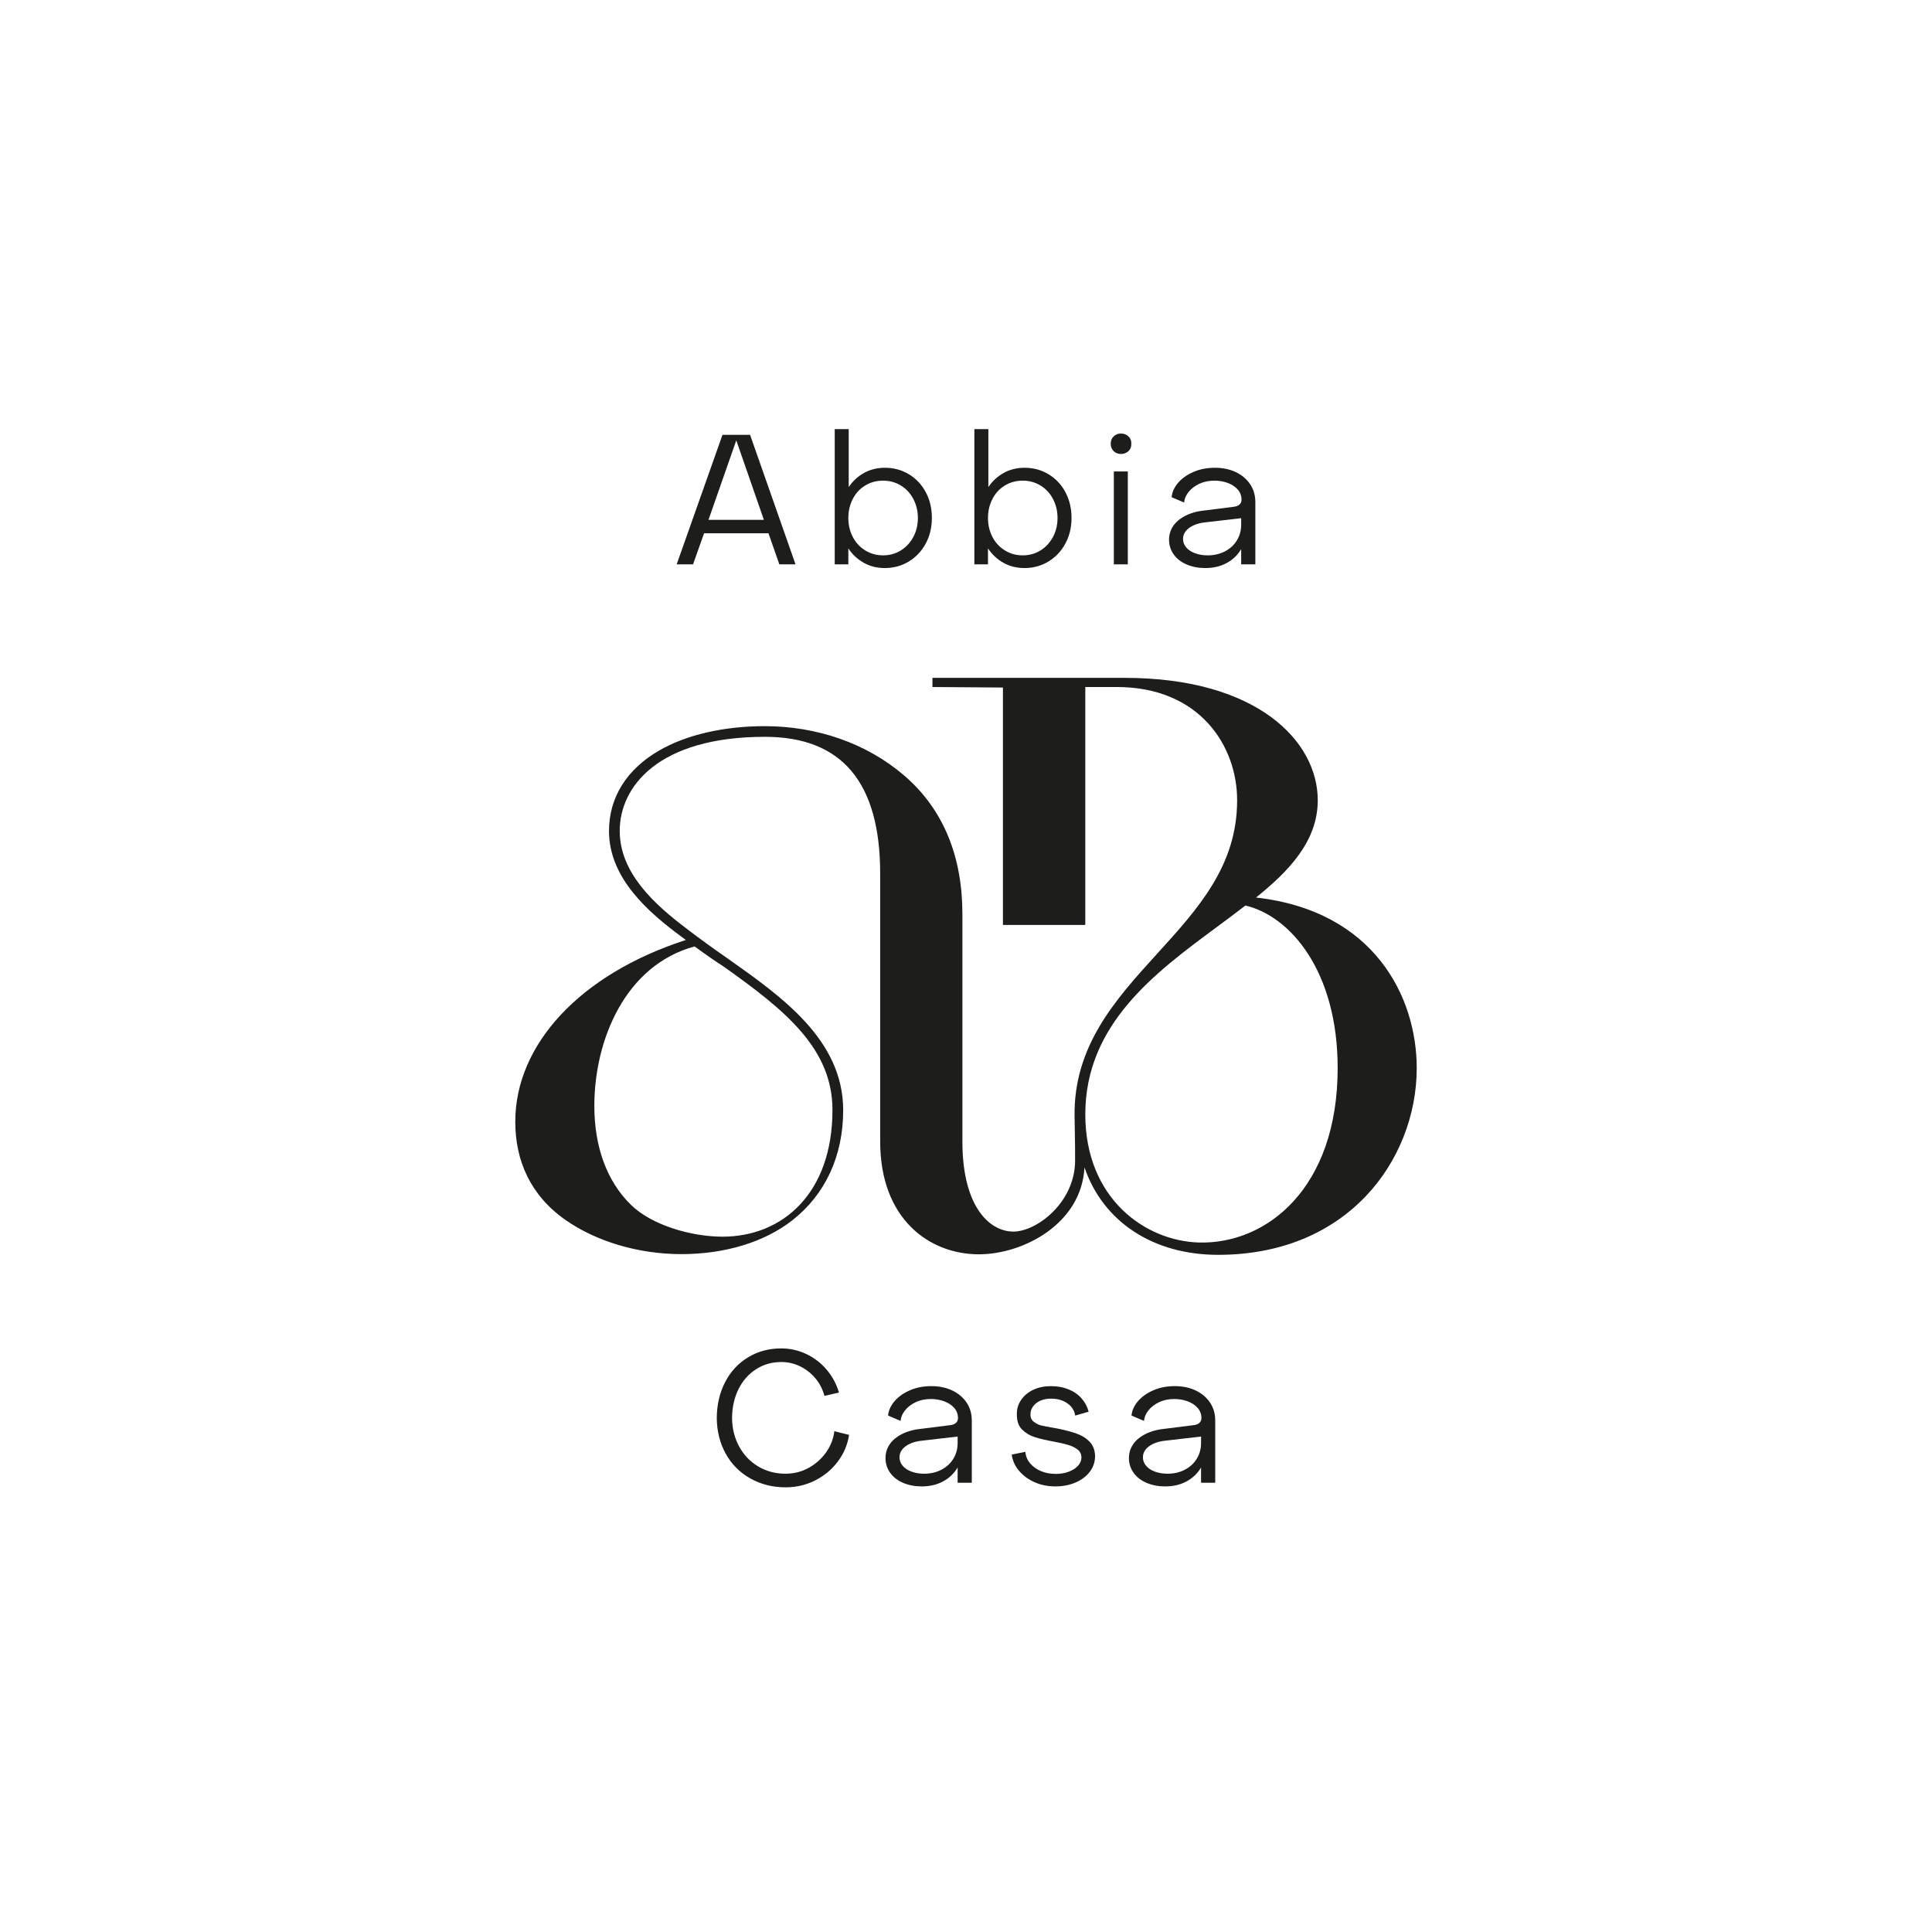
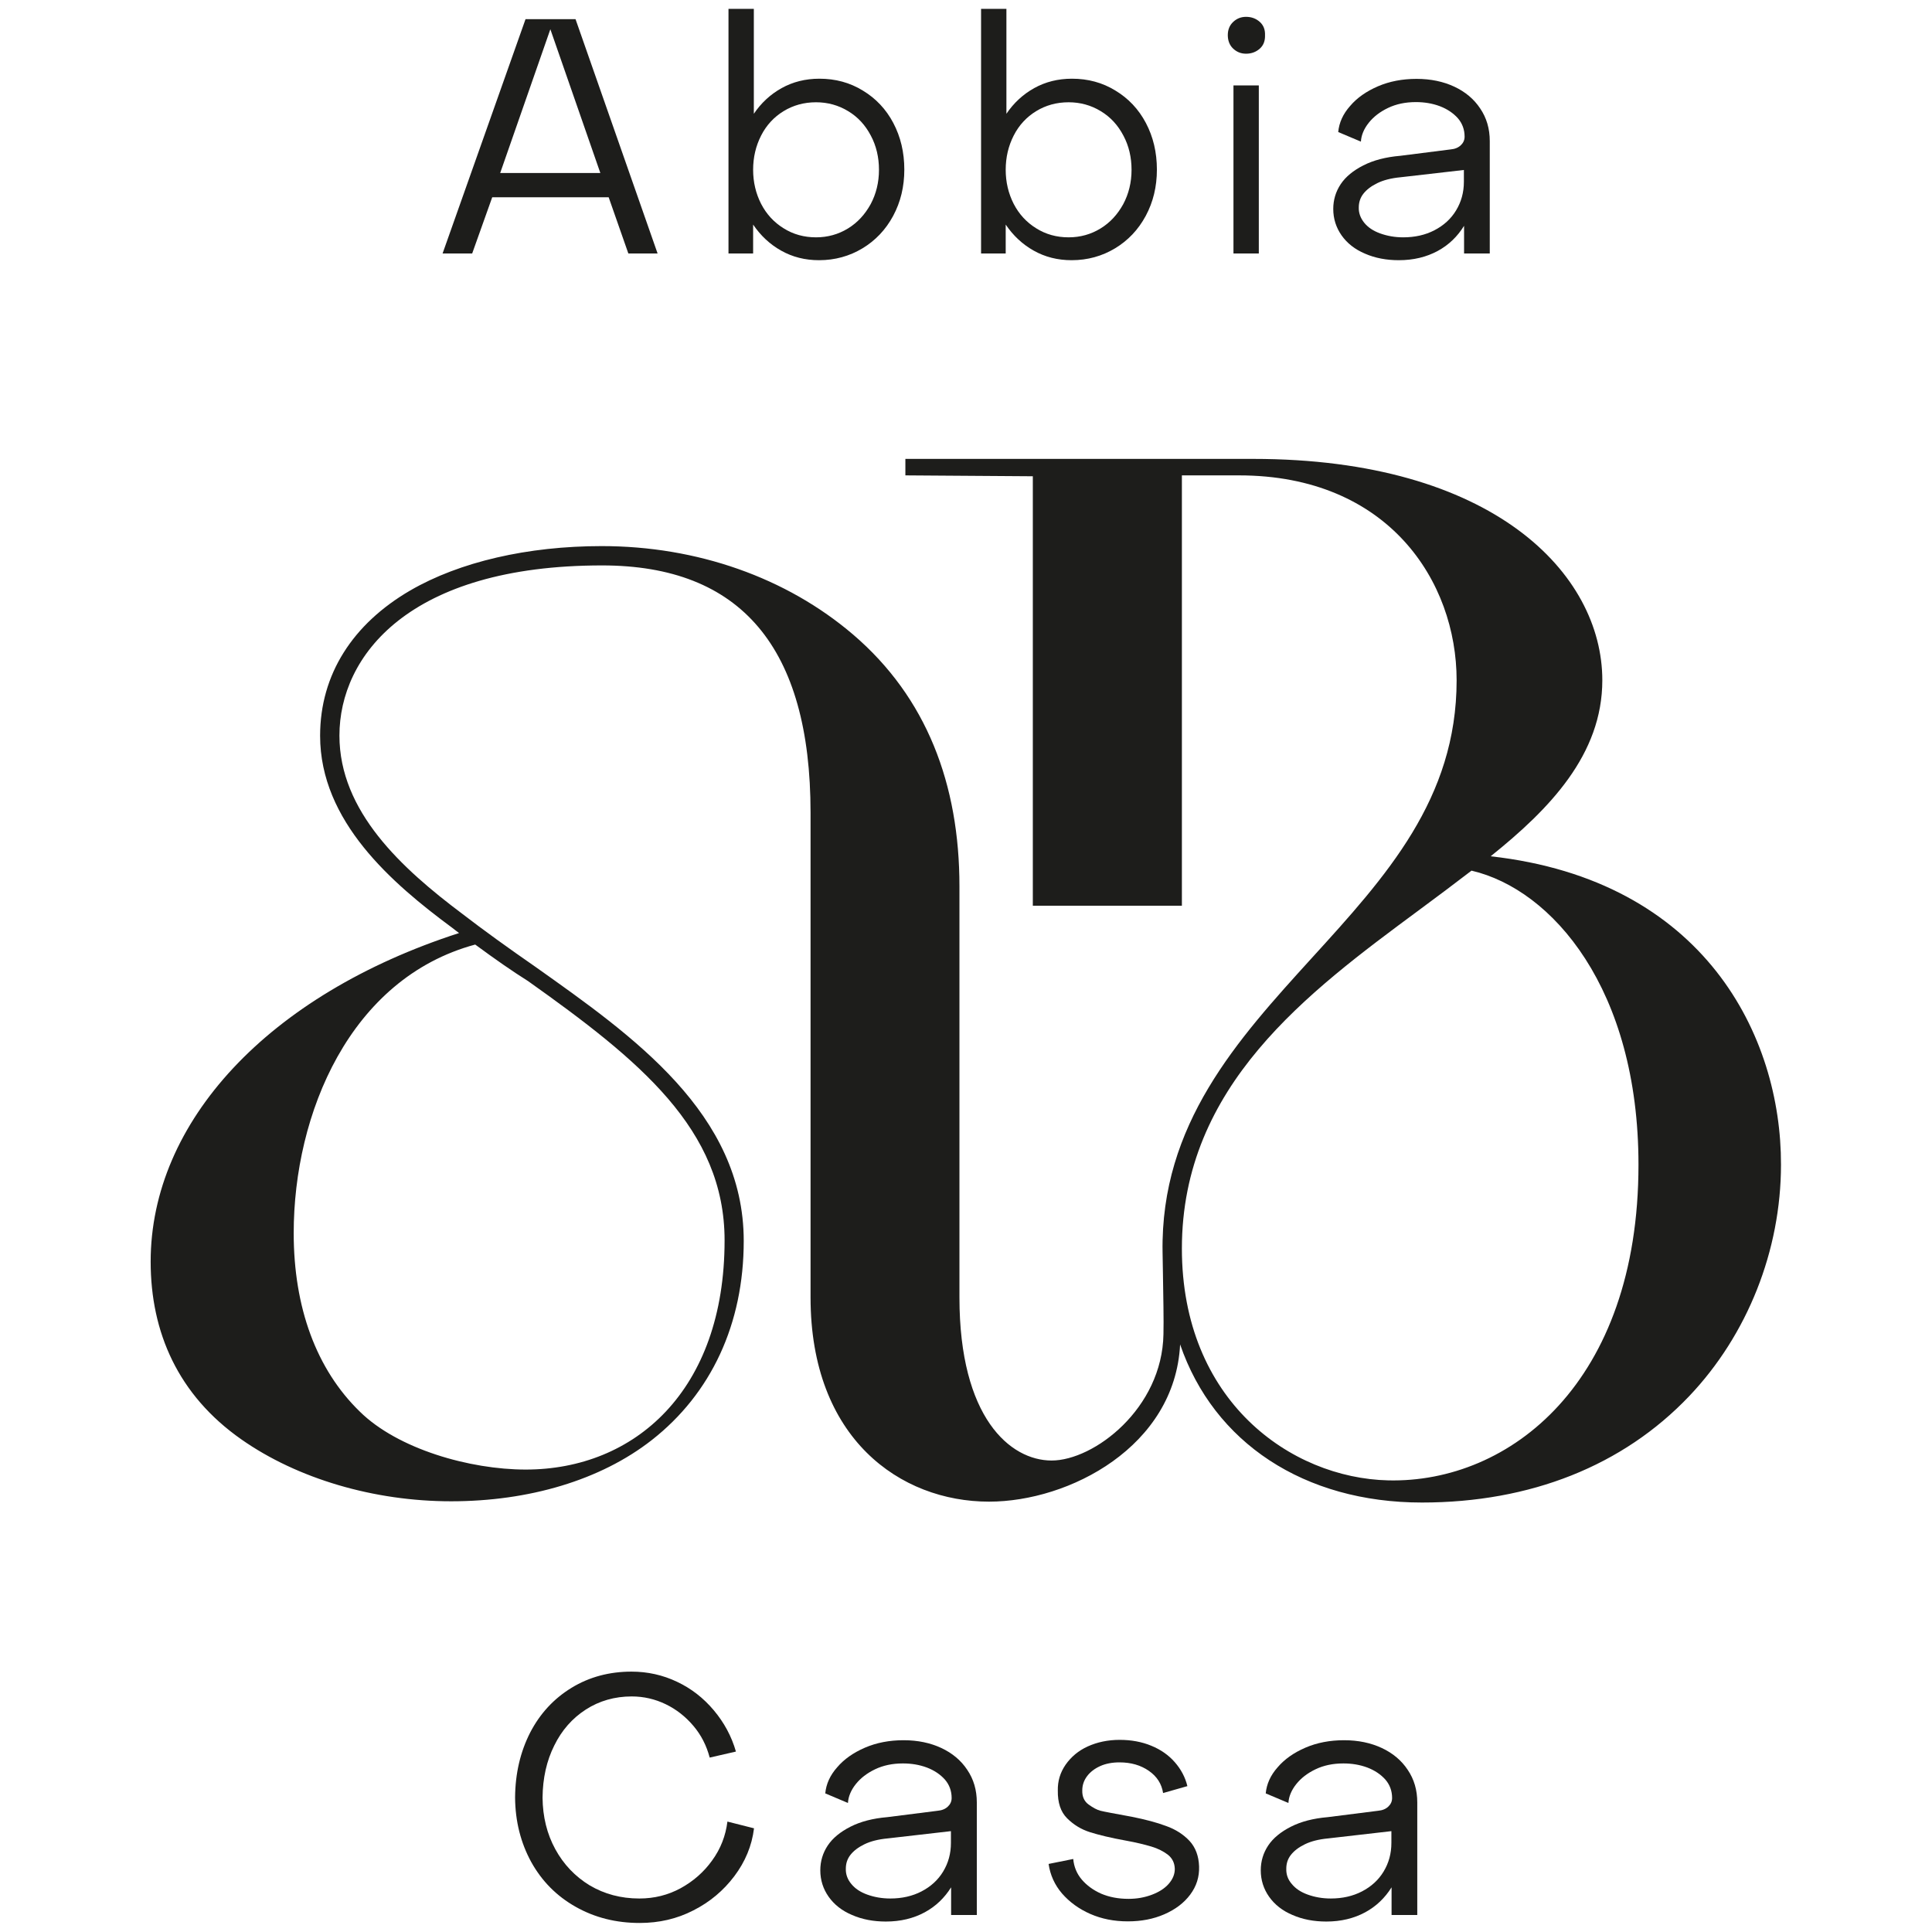
- <svg xmlns="http://www.w3.org/2000/svg" id="Calque_1" viewBox="0 0 595.276 595.276">
-   <defs>
-     <style>.cls-1{fill:#1d1d1b;}</style>
-   </defs>
+ <svg xmlns="http://www.w3.org/2000/svg" version="1.1" id="Calque_1" x="0px" y="0px" viewBox="0 0 1090 1090" style="enable-background:new 0 0 1090 1090;" xml:space="preserve">
+   <style type="text/css">
+ 	.st0{fill:#1D1D1B;}
+ </style>
  <g>
-     <path class="cls-1" d="M208.489,173.889l14.117-39.912h8.504l14.003,39.912h-4.989l-3.345-9.581h-19.843l-3.401,9.581h-5.046Zm9.809-13.72h17.064l-8.504-24.491-8.561,24.491Z" />
-     <path class="cls-1" d="M285.223,167.483c-1.267,2.344-3.004,4.187-5.216,5.527-2.211,1.341-4.677,2.013-7.398,2.013-2.381,0-4.535-.538-6.463-1.615-1.927-1.077-3.515-2.561-4.762-4.451v4.933h-4.195v-41.669h4.309v17.858c1.247-1.852,2.825-3.308,4.733-4.366,1.908-1.058,4.054-1.587,6.435-1.587,2.722,0,5.188,.671,7.398,2.013,2.212,1.342,3.94,3.185,5.188,5.527,1.248,2.344,1.871,4.989,1.871,7.938,0,2.91-.633,5.537-1.899,7.88Zm-22.479-2.069c.907,1.758,2.183,3.146,3.827,4.167,1.644,1.021,3.486,1.53,5.527,1.53,2.003,0,3.817-.5,5.442-1.502,1.625-1.001,2.91-2.381,3.855-4.139,.944-1.758,1.417-3.713,1.417-5.867,0-2.117-.463-4.062-1.389-5.84-.927-1.776-2.211-3.165-3.855-4.167-1.644-1.001-3.468-1.502-5.471-1.502-2.041,0-3.884,.501-5.527,1.502-1.645,1.002-2.92,2.391-3.827,4.167-.907,1.777-1.36,3.723-1.36,5.84,0,2.116,.453,4.053,1.36,5.811Z" />
-     <path class="cls-1" d="M328.252,167.483c-1.267,2.344-3.004,4.187-5.216,5.527-2.211,1.341-4.677,2.013-7.398,2.013-2.381,0-4.535-.538-6.463-1.615-1.927-1.077-3.515-2.561-4.762-4.451v4.933h-4.195v-41.669h4.309v17.858c1.247-1.852,2.825-3.308,4.733-4.366,1.908-1.058,4.054-1.587,6.435-1.587,2.722,0,5.188,.671,7.398,2.013,2.212,1.342,3.94,3.185,5.188,5.527,1.248,2.344,1.871,4.989,1.871,7.938,0,2.91-.633,5.537-1.899,7.88Zm-22.479-2.069c.907,1.758,2.183,3.146,3.827,4.167,1.644,1.021,3.486,1.53,5.527,1.53,2.003,0,3.817-.5,5.442-1.502,1.625-1.001,2.91-2.381,3.855-4.139,.944-1.758,1.417-3.713,1.417-5.867,0-2.117-.463-4.062-1.389-5.84-.927-1.776-2.211-3.165-3.855-4.167-1.644-1.001-3.468-1.502-5.471-1.502-2.041,0-3.884,.501-5.527,1.502-1.645,1.002-2.92,2.391-3.827,4.167-.907,1.777-1.36,3.723-1.36,5.84,0,2.116,.453,4.053,1.36,5.811Z" />
-     <path class="cls-1" d="M347.696,138.995c-.624,.587-1.408,.879-2.353,.879-.87,0-1.607-.292-2.211-.879-.605-.586-.907-1.351-.907-2.296,0-.907,.302-1.653,.907-2.239,.604-.586,1.341-.879,2.211-.879,.944,0,1.729,.293,2.353,.879s.916,1.332,.879,2.239c.037,.945-.255,1.71-.879,2.296Zm-4.507,34.895v-28.63h4.309v28.63h-4.309Z" />
-     <path class="cls-1" d="M377.971,173.465c-1.909,1.039-4.11,1.559-6.605,1.559-2.117,0-4.034-.368-5.754-1.105-1.721-.737-3.053-1.776-3.997-3.118-.945-1.341-1.417-2.844-1.417-4.507,0-1.55,.425-2.957,1.275-4.224,.851-1.266,2.135-2.333,3.855-3.203,1.719-.869,3.807-1.418,6.265-1.645l8.561-1.077c.717-.075,1.294-.302,1.729-.68s.652-.869,.652-1.475c0-1.209-.388-2.258-1.162-3.146-.775-.888-1.806-1.567-3.09-2.041-1.285-.472-2.646-.708-4.082-.708-1.777,0-3.354,.331-4.733,.992-1.381,.661-2.477,1.512-3.289,2.551-.812,1.04-1.257,2.107-1.332,3.203l-3.854-1.645c.15-1.587,.821-3.07,2.012-4.45,1.191-1.379,2.769-2.494,4.734-3.345,1.965-.851,4.157-1.275,6.576-1.275s4.563,.444,6.435,1.332c1.871,.889,3.345,2.126,4.422,3.714,1.077,1.587,1.616,3.439,1.616,5.556v19.162h-4.365v-4.705c-1.059,1.813-2.543,3.241-4.45,4.28Zm-12.501-4.819c.642,.775,1.549,1.38,2.721,1.814s2.476,.651,3.912,.651c1.965,0,3.732-.405,5.301-1.219,1.568-.812,2.797-1.937,3.686-3.373,.887-1.436,1.332-3.062,1.332-4.876v-1.983l-10.771,1.247c-1.588,.151-2.911,.481-3.969,.992-1.059,.51-1.853,1.115-2.381,1.813-.53,.7-.794,1.484-.794,2.354,0,.944,.32,1.805,.964,2.579Z" />
+     <g>
+       <path class="st0" d="M249.7,143l46.8-132.2h28.2L371,143h-16.5l-11.1-31.7h-65.7L266.4,143H249.7z M282.2,97.6h56.5l-28.2-81.1    L282.2,97.6z" />
+       <path class="st0" d="M503.9,121.8c-4.2,7.8-10,13.9-17.3,18.3c-7.3,4.4-15.5,6.7-24.5,6.7c-7.9,0-15-1.8-21.4-5.4    c-6.4-3.6-11.6-8.5-15.8-14.7V143H411V5h14.3v59.2c4.1-6.1,9.4-11,15.7-14.5c6.3-3.5,13.4-5.3,21.3-5.3c9,0,17.2,2.2,24.5,6.7    c7.3,4.4,13.1,10.5,17.2,18.3c4.1,7.8,6.2,16.5,6.2,26.3C510.2,105.3,508.1,114,503.9,121.8z M429.4,115c3,5.8,7.2,10.4,12.7,13.8    c5.4,3.4,11.5,5.1,18.3,5.1c6.6,0,12.6-1.7,18-5c5.4-3.3,9.6-7.9,12.8-13.7c3.1-5.8,4.7-12.3,4.7-19.4c0-7-1.5-13.5-4.6-19.3    c-3.1-5.9-7.3-10.5-12.8-13.8c-5.4-3.3-11.5-5-18.1-5c-6.8,0-12.9,1.7-18.3,5c-5.4,3.3-9.7,7.9-12.7,13.8    c-3,5.9-4.5,12.3-4.5,19.3C424.9,102.7,426.4,109.1,429.4,115z" />
+       <path class="st0" d="M646.4,121.8c-4.2,7.8-10,13.9-17.3,18.3c-7.3,4.4-15.5,6.7-24.5,6.7c-7.9,0-15-1.8-21.4-5.4    c-6.4-3.6-11.6-8.5-15.8-14.7V143h-13.9V5h14.3v59.2c4.1-6.1,9.4-11,15.7-14.5c6.3-3.5,13.4-5.3,21.3-5.3c9,0,17.2,2.2,24.5,6.7    c7.3,4.4,13.1,10.5,17.2,18.3c4.1,7.8,6.2,16.5,6.2,26.3C652.7,105.3,650.6,114,646.4,121.8z M571.9,115c3,5.8,7.2,10.4,12.7,13.8    c5.4,3.4,11.5,5.1,18.3,5.1c6.6,0,12.6-1.7,18-5c5.4-3.3,9.6-7.9,12.8-13.7c3.1-5.8,4.7-12.3,4.7-19.4c0-7-1.5-13.5-4.6-19.3    c-3.1-5.9-7.3-10.5-12.8-13.8c-5.4-3.3-11.5-5-18.1-5c-6.8,0-12.9,1.7-18.3,5c-5.4,3.3-9.7,7.9-12.7,13.8    c-3,5.9-4.5,12.3-4.5,19.3C567.4,102.7,568.9,109.1,571.9,115z" />
+       <path class="st0" d="M710.8,27.4c-2.1,1.9-4.7,2.9-7.8,2.9c-2.9,0-5.3-1-7.3-2.9c-2-1.9-3-4.5-3-7.6c0-3,1-5.5,3-7.4    c2-1.9,4.4-2.9,7.3-2.9c3.1,0,5.7,1,7.8,2.9s3,4.4,2.9,7.4C713.8,23,712.9,25.5,710.8,27.4z M695.9,143V48.2h14.3V143H695.9z" />
+       <path class="st0" d="M811.1,141.6c-6.3,3.4-13.6,5.2-21.9,5.2c-7,0-13.4-1.2-19.1-3.7c-5.7-2.4-10.1-5.9-13.2-10.3    c-3.1-4.4-4.7-9.4-4.7-14.9c0-5.1,1.4-9.8,4.2-14c2.8-4.2,7.1-7.7,12.8-10.6c5.7-2.9,12.6-4.7,20.8-5.4l28.4-3.6    c2.4-0.2,4.3-1,5.7-2.3c1.4-1.3,2.2-2.9,2.2-4.9c0-4-1.3-7.5-3.8-10.4c-2.6-2.9-6-5.2-10.2-6.8c-4.3-1.6-8.8-2.3-13.5-2.3    c-5.9,0-11.1,1.1-15.7,3.3c-4.6,2.2-8.2,5-10.9,8.4c-2.7,3.4-4.2,7-4.4,10.6l-12.8-5.4c0.5-5.3,2.7-10.2,6.7-14.7    c3.9-4.6,9.2-8.3,15.7-11.1c6.5-2.8,13.8-4.2,21.8-4.2c8,0,15.1,1.5,21.3,4.4c6.2,2.9,11.1,7,14.6,12.3c3.6,5.3,5.4,11.4,5.4,18.4    V143h-14.5v-15.6C822.3,133.4,817.4,138.2,811.1,141.6z M769.7,125.7c2.1,2.6,5.1,4.6,9,6c3.9,1.4,8.2,2.2,13,2.2    c6.5,0,12.4-1.3,17.6-4c5.2-2.7,9.3-6.4,12.2-11.2c2.9-4.8,4.4-10.1,4.4-16.2v-6.6l-35.7,4.1c-5.3,0.5-9.6,1.6-13.1,3.3    c-3.5,1.7-6.1,3.7-7.9,6c-1.8,2.3-2.6,4.9-2.6,7.8C766.5,120.2,767.6,123.1,769.7,125.7z" />
+     </g>
+     <g>
+       <path class="st0" d="M414.3,1058.5c-6.1,8.1-13.8,14.6-23.1,19.3c-9.3,4.8-19.4,7.1-30.3,7.1c-13.3,0-25.3-3-36.1-9.1    c-10.8-6.1-19.1-14.5-25.1-25.3c-5.9-10.8-9-22.9-9.1-36.4c0.1-13.6,3-25.8,8.5-36.6c5.6-10.8,13.4-19.2,23.4-25.3    c10-6.1,21.3-9.1,33.8-9.1c9,0,17.6,1.9,25.6,5.7c8.1,3.8,15,9.2,20.8,16.1c5.8,6.9,10,14.6,12.5,23.3l-14.8,3.4    c-1.8-6.8-4.8-12.7-9.2-17.9c-4.4-5.2-9.6-9.3-15.6-12.2c-6-2.9-12.4-4.4-19.2-4.4c-9.6,0-18.3,2.5-25.9,7.4    c-7.6,4.9-13.6,11.7-17.8,20.3c-4.3,8.6-6.5,18.4-6.6,29.4c0.1,10.8,2.5,20.5,7.2,29.1c4.7,8.6,11.2,15.4,19.4,20.4    c8.3,4.9,17.6,7.4,28,7.4c8.4,0,16.1-1.9,23.3-5.8c7.1-3.9,13.1-9.1,17.8-15.7c4.8-6.6,7.6-13.9,8.6-21.9l15,3.8    C424.2,1041.4,420.4,1050.4,414.3,1058.5z" />
+       <path class="st0" d="M521.7,1078.9c-6.3,3.4-13.6,5.2-21.9,5.2c-7,0-13.4-1.2-19.1-3.7c-5.7-2.4-10.1-5.9-13.2-10.3    c-3.1-4.4-4.7-9.4-4.7-14.9c0-5.1,1.4-9.8,4.2-14c2.8-4.2,7.1-7.7,12.8-10.6c5.7-2.9,12.6-4.7,20.8-5.4l28.4-3.6    c2.4-0.2,4.3-1,5.7-2.3c1.4-1.3,2.2-2.9,2.2-4.9c0-4-1.3-7.5-3.8-10.4c-2.6-2.9-6-5.2-10.2-6.8c-4.3-1.6-8.8-2.3-13.5-2.3    c-5.9,0-11.1,1.1-15.7,3.3c-4.6,2.2-8.2,5-10.9,8.4c-2.7,3.4-4.2,7-4.4,10.6l-12.8-5.4c0.5-5.3,2.7-10.2,6.7-14.7    c3.9-4.6,9.2-8.3,15.7-11.1c6.5-2.8,13.8-4.2,21.8-4.2c8,0,15.1,1.5,21.3,4.4c6.2,2.9,11.1,7,14.6,12.3c3.6,5.3,5.4,11.4,5.4,18.4    v63.5h-14.5v-15.6C532.9,1070.7,528,1075.5,521.7,1078.9z M480.3,1062.9c2.1,2.6,5.1,4.6,9,6s8.2,2.2,13,2.2    c6.5,0,12.4-1.3,17.6-4c5.2-2.7,9.3-6.4,12.2-11.2c2.9-4.8,4.4-10.1,4.4-16.2v-6.6l-35.7,4.1c-5.3,0.5-9.6,1.6-13.1,3.3    c-3.5,1.7-6.1,3.7-7.9,6c-1.8,2.3-2.6,4.9-2.6,7.8C477.1,1057.5,478.2,1060.4,480.3,1062.9z" />
+       <path class="st0" d="M671.5,1068.9c-3.5,4.7-8.4,8.4-14.6,11.1c-6.2,2.7-13,4-20.6,4c-7.8,0-14.8-1.4-21.2-4.2    c-6.4-2.8-11.7-6.7-15.9-11.5c-4.2-4.9-6.7-10.5-7.6-16.7l13.9-2.8c0.4,4.4,2,8.3,4.8,11.6s6.5,6,11,8c4.5,1.9,9.6,2.9,15.4,2.9    c4.8,0,9.1-0.8,13.1-2.3c4-1.5,7.2-3.5,9.5-6.1c2.3-2.6,3.5-5.4,3.5-8.5c-0.1-3.4-1.4-6-3.9-8c-2.5-1.9-5.6-3.5-9.3-4.6    c-3.7-1.1-8.5-2.3-14.6-3.4c-8.3-1.5-14.9-3.1-20-4.7c-5.1-1.6-9.4-4.3-13-7.9c-3.6-3.6-5.3-8.8-5.2-15.6    c-0.1-5.3,1.3-10.1,4.4-14.6c3.1-4.4,7.2-7.9,12.5-10.3c5.3-2.4,11.3-3.7,18-3.7c6.5,0,12.5,1.1,17.8,3.3    c5.4,2.2,9.8,5.3,13.3,9.3c3.5,4,5.9,8.5,7.1,13.5l-13.7,3.9c-0.8-5.1-3.4-9.3-8-12.5c-4.6-3.2-10.1-4.8-16.6-4.8    c-4.1,0-7.8,0.7-10.9,2.1c-3.1,1.4-5.6,3.3-7.4,5.7c-1.8,2.4-2.7,5.1-2.7,8c-0.1,3.5,1.1,6.2,3.6,8c2.5,1.8,4.7,3,6.7,3.5    c1.9,0.5,7.9,1.6,17.7,3.4c7.5,1.5,14,3.2,19.3,5.2c5.4,1.9,9.8,4.8,13.2,8.4c3.4,3.7,5.2,8.5,5.4,14.4    C676.7,1059,675,1064.2,671.5,1068.9z" />
+       <path class="st0" d="M770.2,1078.9c-6.3,3.4-13.6,5.2-21.9,5.2c-7,0-13.4-1.2-19.1-3.7c-5.7-2.4-10.1-5.9-13.2-10.3    c-3.1-4.4-4.7-9.4-4.7-14.9c0-5.1,1.4-9.8,4.2-14c2.8-4.2,7.1-7.7,12.8-10.6c5.7-2.9,12.6-4.7,20.8-5.4l28.4-3.6    c2.4-0.2,4.3-1,5.7-2.3c1.4-1.3,2.2-2.9,2.2-4.9c0-4-1.3-7.5-3.8-10.4c-2.6-2.9-6-5.2-10.2-6.8c-4.3-1.6-8.8-2.3-13.5-2.3    c-5.9,0-11.1,1.1-15.7,3.3c-4.6,2.2-8.2,5-10.9,8.4c-2.7,3.4-4.2,7-4.4,10.6l-12.8-5.4c0.5-5.3,2.7-10.2,6.7-14.7    c3.9-4.6,9.2-8.3,15.7-11.1c6.5-2.8,13.8-4.2,21.8-4.2s15.1,1.5,21.3,4.4c6.2,2.9,11.1,7,14.6,12.3c3.6,5.3,5.4,11.4,5.4,18.4    v63.5h-14.5v-15.6C781.4,1070.7,776.5,1075.5,770.2,1078.9z M728.8,1062.9c2.1,2.6,5.1,4.6,9,6c3.9,1.4,8.2,2.2,13,2.2    c6.5,0,12.4-1.3,17.6-4c5.2-2.7,9.3-6.4,12.2-11.2c2.9-4.8,4.4-10.1,4.4-16.2v-6.6l-35.7,4.1c-5.3,0.5-9.6,1.6-13.1,3.3    c-3.5,1.7-6.1,3.7-7.9,6c-1.8,2.3-2.6,4.9-2.6,7.8C725.6,1057.5,726.6,1060.4,728.8,1062.9z" />
+     </g>
+     <path class="st0" d="M841,483.1c33.3-26.7,63-57.4,63-99.3c0-60.2-61.7-124.9-197-124.9H510.8v9.3l71.9,0.5V511h84.1V268.2H699   c84.4,0,122.8,59.9,122.8,115.6c0,66.9-39.7,110.6-81.8,156.8c-41.9,46.1-85.3,93.7-84.1,165.9l0.2,11.5   c0.2,13.2,0.5,26.9,0.3,34.7c-0.7,42-39.2,71.3-63.1,71.3c-23.4,0-52-24.2-52-92V500c0-57.5-18.5-106.5-60-142   c-37.7-32.2-88.1-49.9-141.8-49.9c-41.9,0-80.2,8.9-108,25c-32.5,18.9-50.9,47.4-50.9,82c0,48.3,40.5,83.2,74.6,108.4   c1.2,1,2.5,1.9,3.8,2.9C151.1,561.3,85,633,85,711.8c0,39.9,15.5,75.3,51.2,100.3C167.9,834.3,211,847,254.5,847   c43.7,0,84.2-11.8,113.3-34.6c33.4-26.2,51.8-65.4,51.8-112.3c0-71.9-62.8-115.8-117.2-154.4c-16-11.1-29.6-20.9-41.4-30   c-34.4-25.8-69.5-57.9-69.5-100.7c0-44.8,39-96,148.2-96c78.2,0,117.6,46.2,117.6,139.5V732c0,79.6,50.6,115.2,100.7,115.2   c45.3,0,104.9-31.1,107.8-88.7c19,55.4,69.9,89.2,136.4,89.2c61.3,0,113.5-20.8,150.8-60c32.9-34.6,51.8-82.2,51.8-130.6   C1005,584.8,961.9,496.6,841,483.1L841,483.1z M800.4,513.6c10.4-7.7,20.2-15,29.8-22.4c45.6,10.6,94.2,66.8,94.2,165.9   c0,123-72.7,179.7-141.2,178.1c-55.1-1.3-116.4-44.9-116.4-130.8C666.8,612.5,737.7,560,800.4,513.6L800.4,513.6z M165.7,695.7   c0-67.4,31.7-143.7,102.4-162.8c11.4,8.4,20.9,15,29.8,20.6c62.8,44.6,110.9,83.6,110.9,146.3c0,84.9-50.8,129.3-112.2,129.3   c-31.6,0-72.2-11.6-93.6-32.7C178.5,772.6,165.7,737.7,165.7,695.7z" />
  </g>
-   <g>
-     <path class="cls-1" d="M258.18,450.273c-1.834,2.457-4.158,4.403-6.974,5.839-2.815,1.437-5.867,2.154-9.155,2.154-4.007,0-7.635-.916-10.886-2.749s-5.773-4.374-7.568-7.625-2.712-6.917-2.749-10.999c.037-4.119,.897-7.804,2.579-11.055,1.682-3.25,4.034-5.792,7.059-7.625,3.023-1.833,6.425-2.75,10.204-2.75,2.722,0,5.301,.576,7.739,1.729,2.438,1.153,4.535,2.769,6.293,4.847,1.757,2.079,3.014,4.422,3.77,7.03l-4.479,1.021c-.529-2.041-1.455-3.846-2.778-5.414s-2.891-2.797-4.705-3.686c-1.814-.888-3.742-1.332-5.782-1.332-2.911,0-5.52,.747-7.824,2.239-2.306,1.493-4.102,3.534-5.386,6.123-1.285,2.589-1.947,5.547-1.984,8.872,.037,3.251,.766,6.18,2.183,8.787,1.418,2.608,3.373,4.659,5.868,6.151,2.494,1.494,5.31,2.239,8.447,2.239,2.531,0,4.875-.585,7.029-1.757,2.154-1.171,3.949-2.75,5.387-4.734,1.436-1.984,2.305-4.186,2.607-6.604l4.535,1.134c-.453,2.986-1.597,5.707-3.43,8.164Z" />
-     <path class="cls-1" d="M290.608,456.425c-1.909,1.039-4.11,1.559-6.605,1.559-2.117,0-4.034-.368-5.754-1.105-1.721-.737-3.053-1.776-3.997-3.118-.945-1.341-1.417-2.844-1.417-4.507,0-1.55,.425-2.957,1.275-4.224,.851-1.266,2.135-2.333,3.855-3.203,1.719-.869,3.807-1.418,6.265-1.645l8.561-1.077c.717-.075,1.294-.302,1.729-.68s.652-.869,.652-1.475c0-1.209-.388-2.258-1.162-3.146-.775-.888-1.806-1.567-3.09-2.041-1.285-.472-2.646-.708-4.082-.708-1.777,0-3.354,.331-4.733,.992-1.381,.661-2.477,1.512-3.289,2.551-.812,1.04-1.257,2.107-1.332,3.203l-3.854-1.645c.15-1.587,.821-3.07,2.012-4.45,1.191-1.379,2.769-2.494,4.734-3.345,1.965-.851,4.157-1.275,6.576-1.275s4.563,.444,6.435,1.332c1.871,.889,3.345,2.126,4.422,3.714,1.077,1.587,1.616,3.439,1.616,5.556v19.162h-4.365v-4.705c-1.059,1.813-2.543,3.241-4.45,4.28Zm-12.501-4.819c.642,.775,1.549,1.38,2.721,1.814s2.476,.651,3.912,.651c1.965,0,3.732-.405,5.301-1.219,1.568-.812,2.797-1.937,3.686-3.373,.887-1.436,1.332-3.062,1.332-4.876v-1.983l-10.771,1.247c-1.588,.151-2.911,.481-3.969,.992-1.059,.51-1.853,1.115-2.381,1.813-.53,.7-.794,1.484-.794,2.354,0,.944,.32,1.805,.964,2.579Z" />
-     <path class="cls-1" d="M335.82,453.42c-1.059,1.417-2.523,2.532-4.395,3.345-1.87,.812-3.939,1.219-6.207,1.219-2.345,0-4.479-.425-6.406-1.275-1.928-.851-3.525-2.013-4.791-3.486-1.267-1.475-2.032-3.155-2.296-5.046l4.195-.851c.113,1.323,.595,2.494,1.445,3.515s1.956,1.824,3.316,2.41c1.361,.586,2.91,.878,4.649,.878,1.436,0,2.758-.227,3.968-.68,1.21-.454,2.164-1.067,2.863-1.843,.699-.774,1.049-1.635,1.049-2.579-.038-1.021-.435-1.823-1.19-2.41-.757-.585-1.692-1.049-2.807-1.389-1.115-.34-2.579-.681-4.394-1.021-2.494-.453-4.507-.926-6.037-1.417-1.531-.491-2.835-1.285-3.912-2.382-1.077-1.096-1.598-2.664-1.56-4.705-.038-1.587,.406-3.052,1.333-4.394,.926-1.341,2.183-2.381,3.77-3.118,1.588-.737,3.401-1.105,5.442-1.105,1.965,0,3.761,.331,5.386,.992s2.967,1.597,4.025,2.806c1.058,1.211,1.776,2.571,2.154,4.082l-4.139,1.19c-.227-1.549-1.03-2.806-2.409-3.77-1.38-.964-3.053-1.445-5.018-1.445-1.247,0-2.344,.208-3.288,.623-.945,.416-1.691,.992-2.239,1.729-.548,.736-.822,1.54-.822,2.409-.038,1.059,.321,1.862,1.077,2.409,.756,.549,1.427,.898,2.013,1.049,.586,.151,2.371,.492,5.357,1.021,2.268,.454,4.214,.974,5.84,1.56,1.624,.586,2.957,1.437,3.997,2.551,1.039,1.115,1.577,2.562,1.615,4.337,0,1.777-.529,3.373-1.587,4.791Z" />
-     <path class="cls-1" d="M365.612,456.425c-1.909,1.039-4.11,1.559-6.605,1.559-2.117,0-4.034-.368-5.754-1.105-1.721-.737-3.053-1.776-3.997-3.118-.945-1.341-1.417-2.844-1.417-4.507,0-1.55,.425-2.957,1.275-4.224,.851-1.266,2.135-2.333,3.855-3.203,1.719-.869,3.807-1.418,6.265-1.645l8.561-1.077c.717-.075,1.294-.302,1.729-.68s.652-.869,.652-1.475c0-1.209-.388-2.258-1.162-3.146-.775-.888-1.806-1.567-3.09-2.041-1.285-.472-2.646-.708-4.082-.708-1.777,0-3.354,.331-4.733,.992-1.381,.661-2.477,1.512-3.289,2.551-.812,1.04-1.257,2.107-1.332,3.203l-3.854-1.645c.15-1.587,.821-3.07,2.012-4.45,1.191-1.379,2.769-2.494,4.734-3.345,1.965-.851,4.157-1.275,6.576-1.275s4.563,.444,6.435,1.332c1.871,.889,3.345,2.126,4.422,3.714,1.077,1.587,1.616,3.439,1.616,5.556v19.162h-4.365v-4.705c-1.059,1.813-2.543,3.241-4.45,4.28Zm-12.501-4.819c.642,.775,1.549,1.38,2.721,1.814s2.476,.651,3.912,.651c1.965,0,3.732-.405,5.301-1.219,1.568-.812,2.797-1.937,3.686-3.373,.887-1.436,1.332-3.062,1.332-4.876v-1.983l-10.771,1.247c-1.588,.151-2.911,.481-3.969,.992-1.059,.51-1.853,1.115-2.381,1.813-.53,.7-.794,1.484-.794,2.354,0,.944,.32,1.805,.964,2.579Z" />
-   </g>
-   <path class="cls-1" d="M386.996,276.543c10.047-8.07,19.024-17.336,19.024-29.977,0-18.161-18.615-37.709-59.485-37.709h-59.235v2.822l21.719,.161v73.144h25.375v-73.304h9.72c25.465,0,37.064,18.084,37.064,34.887,0,20.191-11.994,33.379-24.692,47.341-12.654,13.914-25.739,28.301-25.395,50.084l.059,3.461c.07,3.996,.142,8.129,.101,10.487-.222,12.689-11.847,21.53-19.036,21.53-7.077,0-15.687-7.296-15.687-27.773v-70.048c0-17.347-5.576-32.165-18.111-42.854-11.386-9.709-26.592-15.057-42.816-15.057-12.647,0-24.223,2.685-32.595,7.558-9.813,5.712-15.365,14.296-15.365,24.749,0,14.586,12.214,25.131,22.525,32.715,.376,.289,.765,.575,1.157,.861-32.594,10.533-52.558,32.202-52.558,55.977,0,12.044,4.682,22.729,15.462,30.281,9.556,6.693,22.576,10.532,35.721,10.532,13.184,0,25.423-3.557,34.197-10.435,10.093-7.912,15.65-19.737,15.65-33.9,0-21.705-18.962-34.967-35.374-46.607-4.842-3.354-8.925-6.314-12.488-9.053-10.379-7.784-20.989-17.485-20.989-30.411,0-13.532,11.782-28.981,44.745-28.981,23.616,0,35.504,13.937,35.504,42.117v82.556c0,24.02,15.264,34.772,30.393,34.772,13.681,0,31.655-9.375,32.557-26.78,5.73,16.74,21.111,26.943,41.189,26.943,18.505,0,34.251-6.266,45.536-18.12,9.943-10.444,15.646-24.816,15.646-39.43,0-21.821-13.008-48.439-49.515-52.537Zm-12.264,9.229c3.138-2.322,6.106-4.52,8.992-6.768,13.753,3.202,28.428,20.152,28.428,50.076,0,37.136-21.951,54.261-42.628,53.759-16.628-.403-35.129-13.562-35.129-39.484,0-27.731,21.43-43.591,40.337-57.584Zm-191.609,54.979c0-20.35,9.559-43.376,30.901-49.142,3.441,2.525,6.309,4.515,8.983,6.233,18.972,13.452,33.486,25.245,33.486,44.158,0,25.628-15.323,39.037-33.876,39.037-9.539,0-21.807-3.501-28.263-9.858-7.347-7.233-11.23-17.756-11.23-30.429Z" />
</svg>
